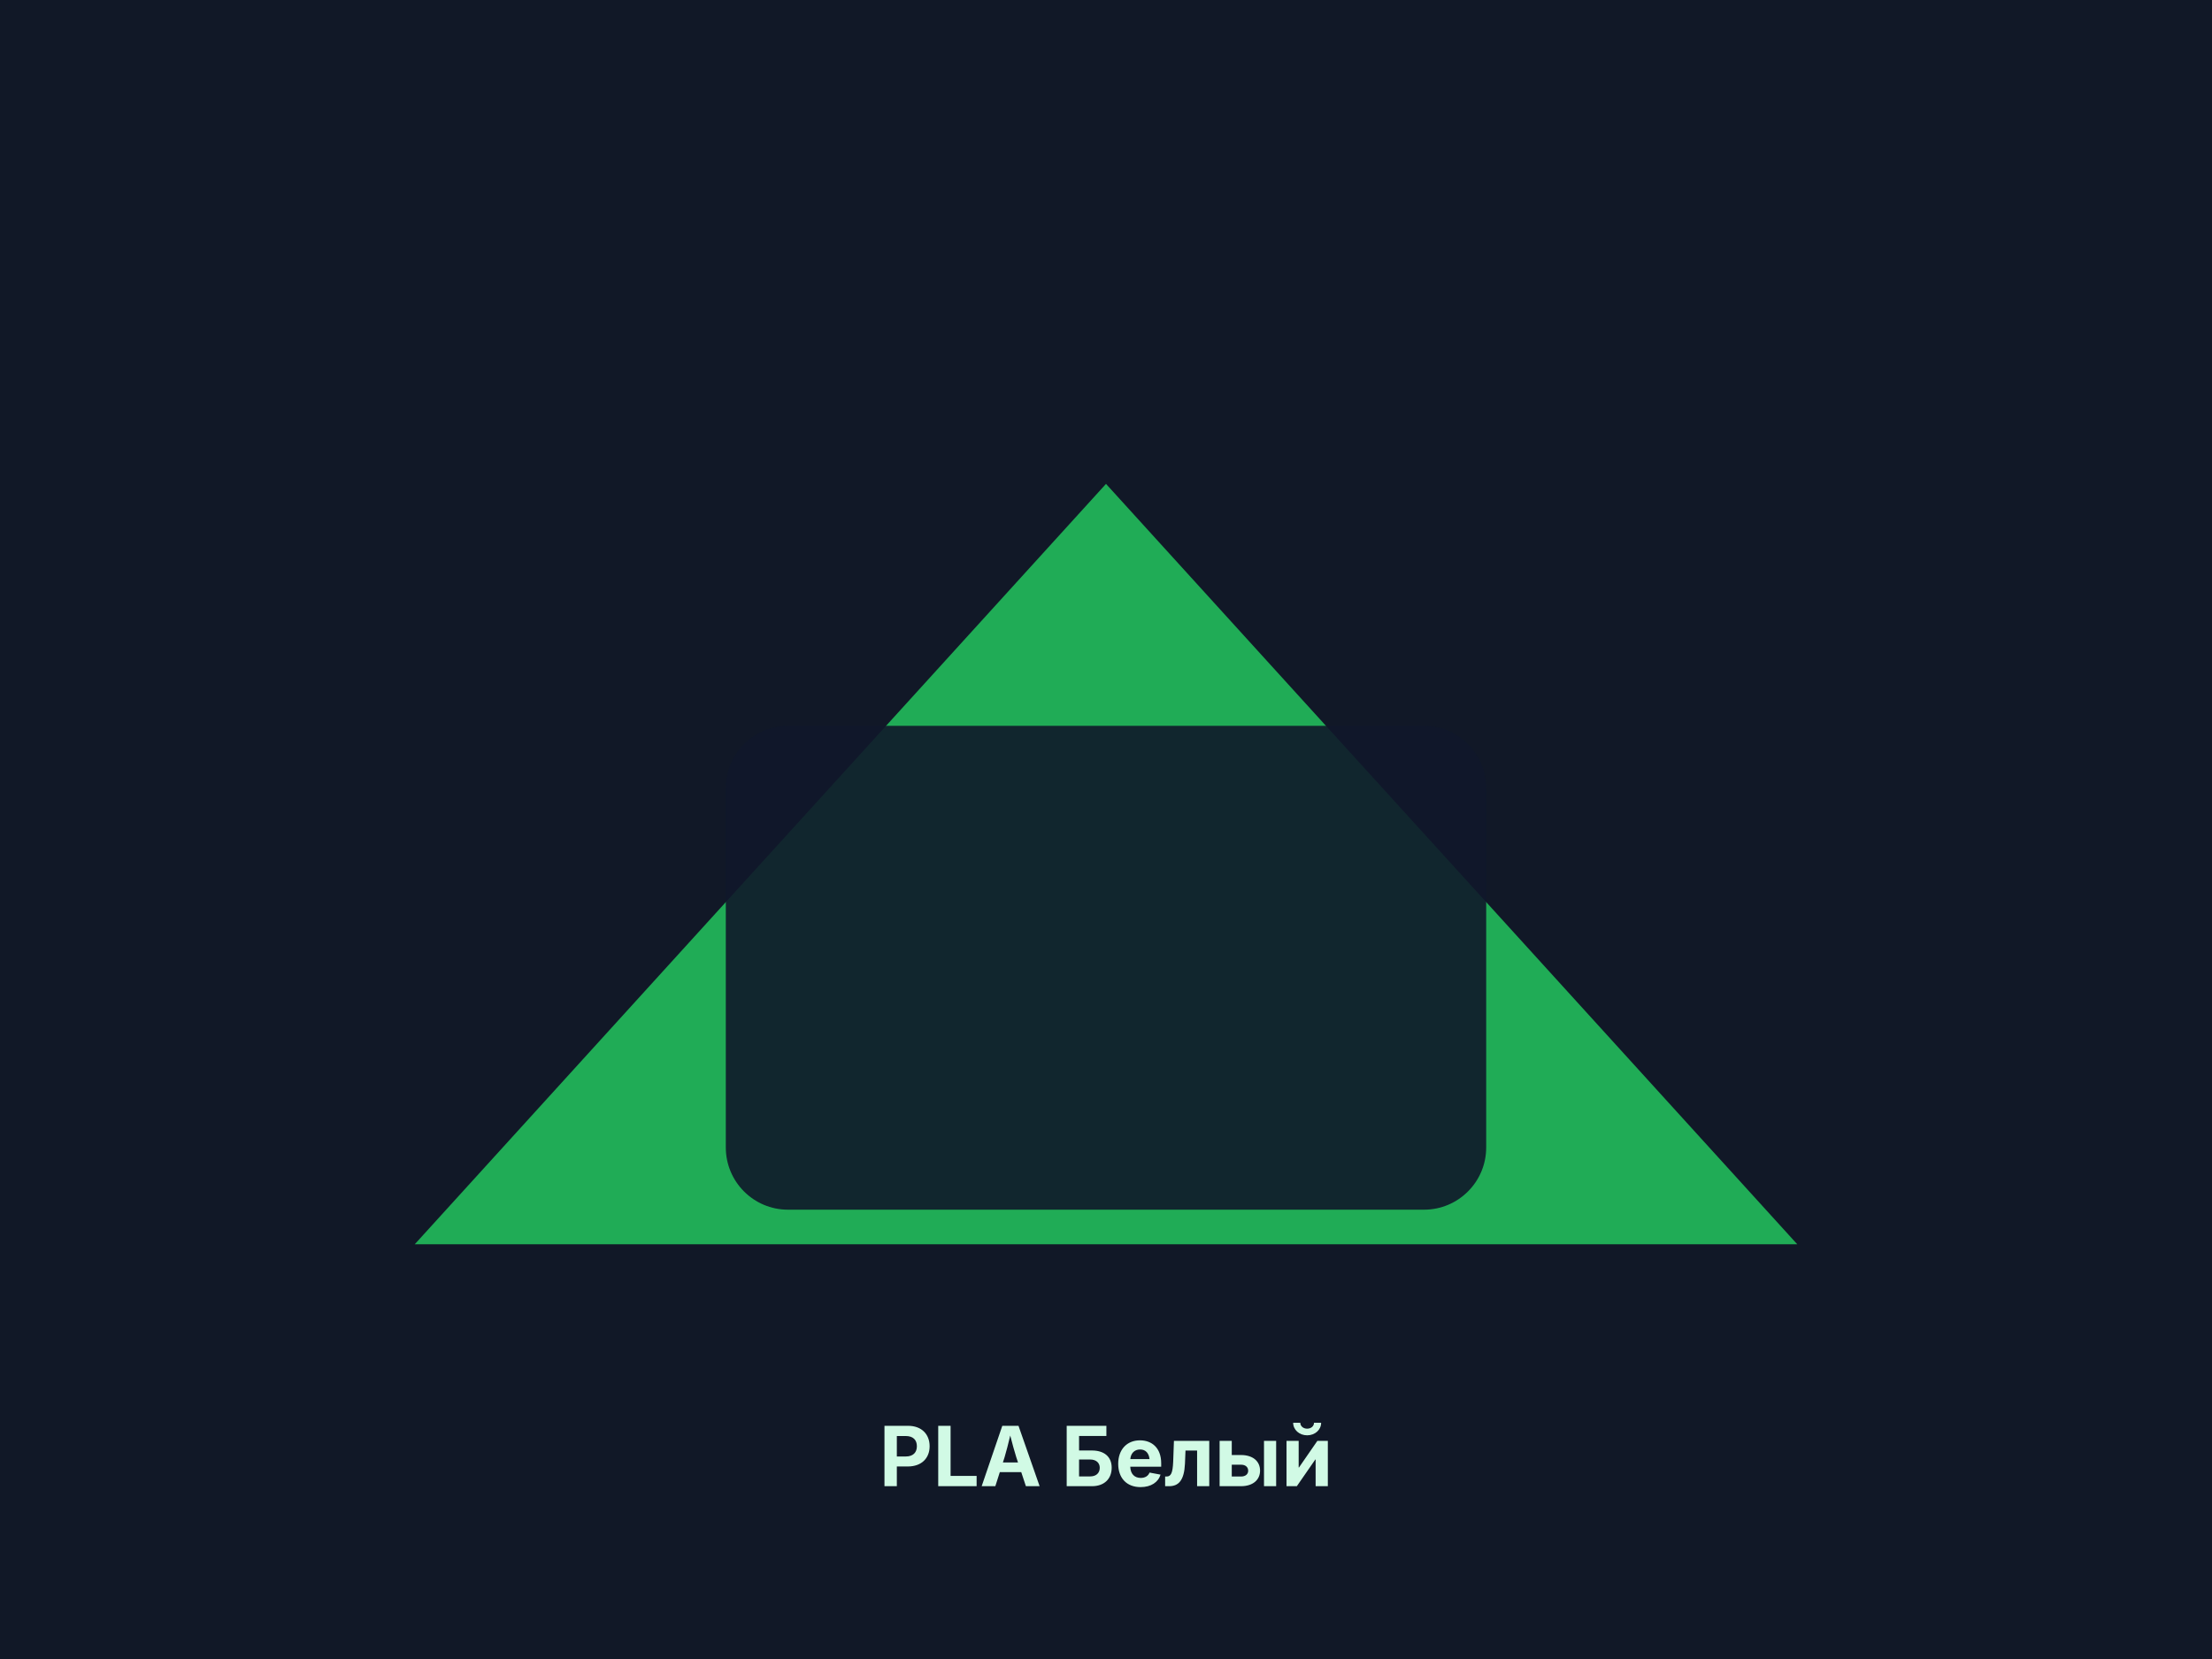
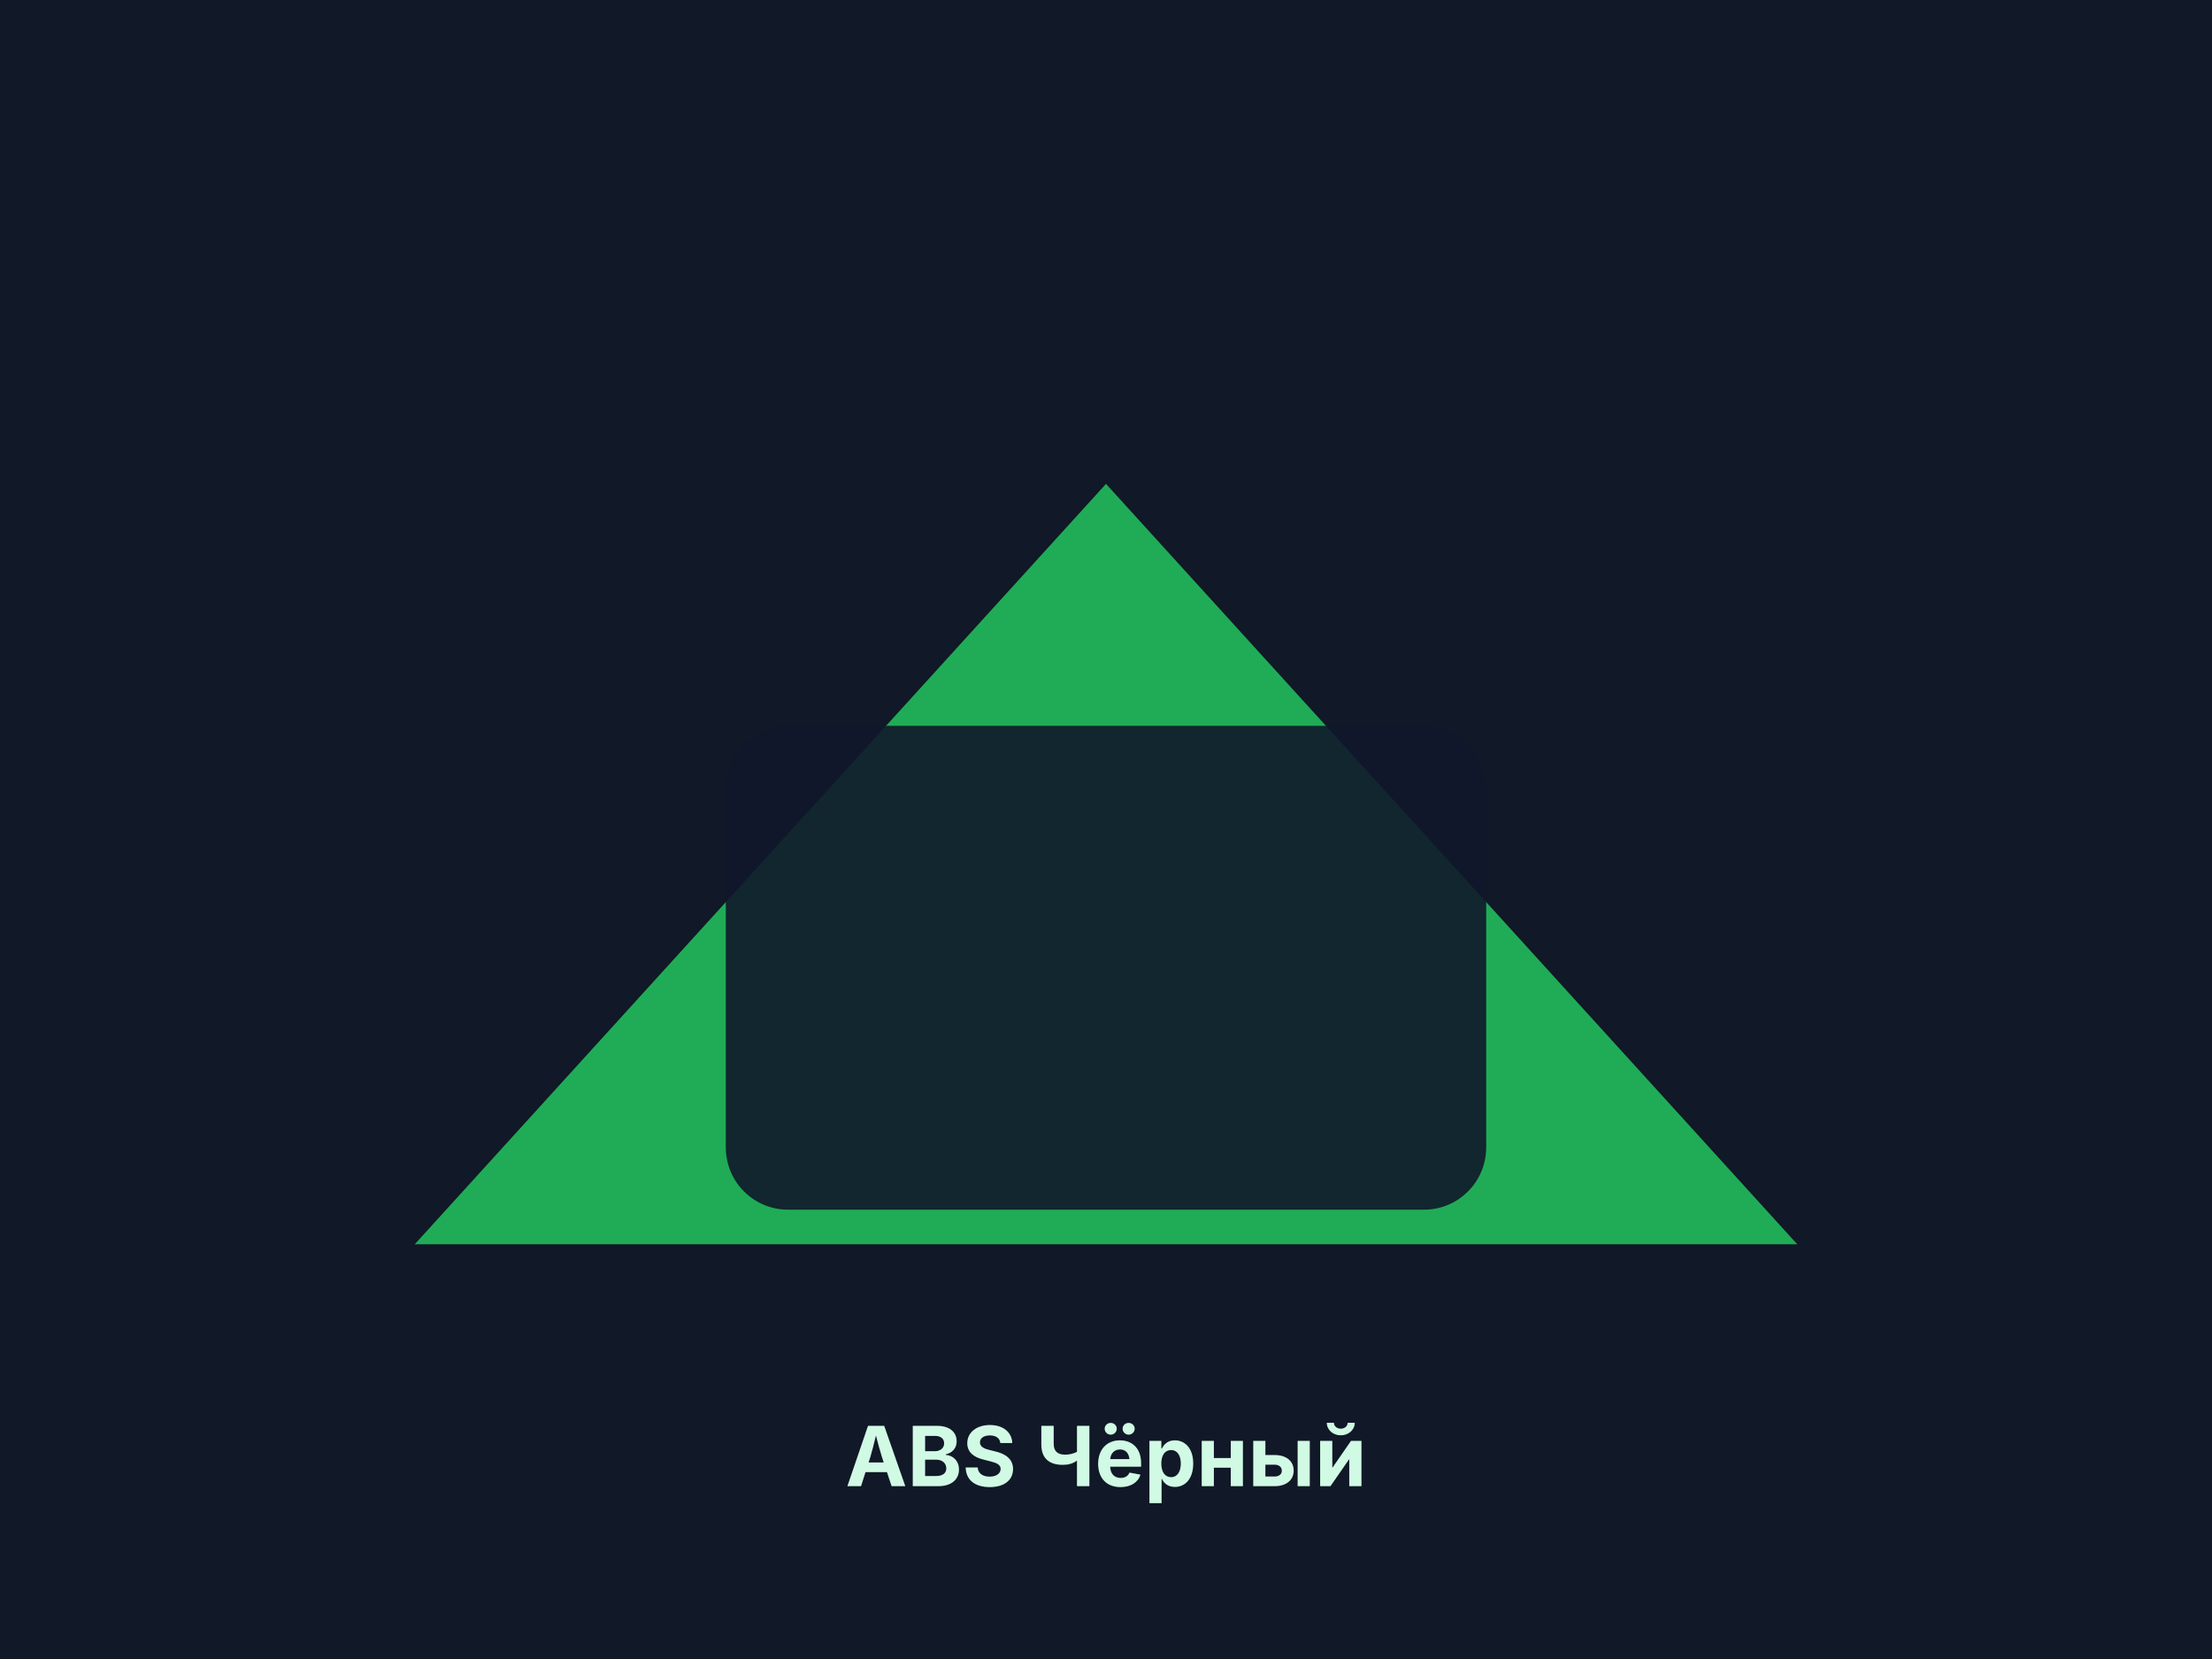
<svg xmlns="http://www.w3.org/2000/svg" width="640" height="480" viewBox="0 0 640 480" fill="none">
  <rect width="640" height="480" fill="#111827" />
  <path d="M120 360 L320 140 L520 360 Z" fill="#22C55E" opacity="0.85" />
  <rect x="210" y="210" width="220" height="140" rx="18" fill="#0F172A" opacity="0.9" />
-   <text x="320" y="430" text-anchor="middle" fill="#D1FAE5" font-family="'Inter', 'Arial', sans-serif" font-size="24" font-weight="700">PLA Белый</text>
+   <text x="320" y="430" text-anchor="middle" fill="#D1FAE5" font-family="'Inter', 'Arial', sans-serif" font-size="24" font-weight="700">ABS Чёрный</text>
</svg>
